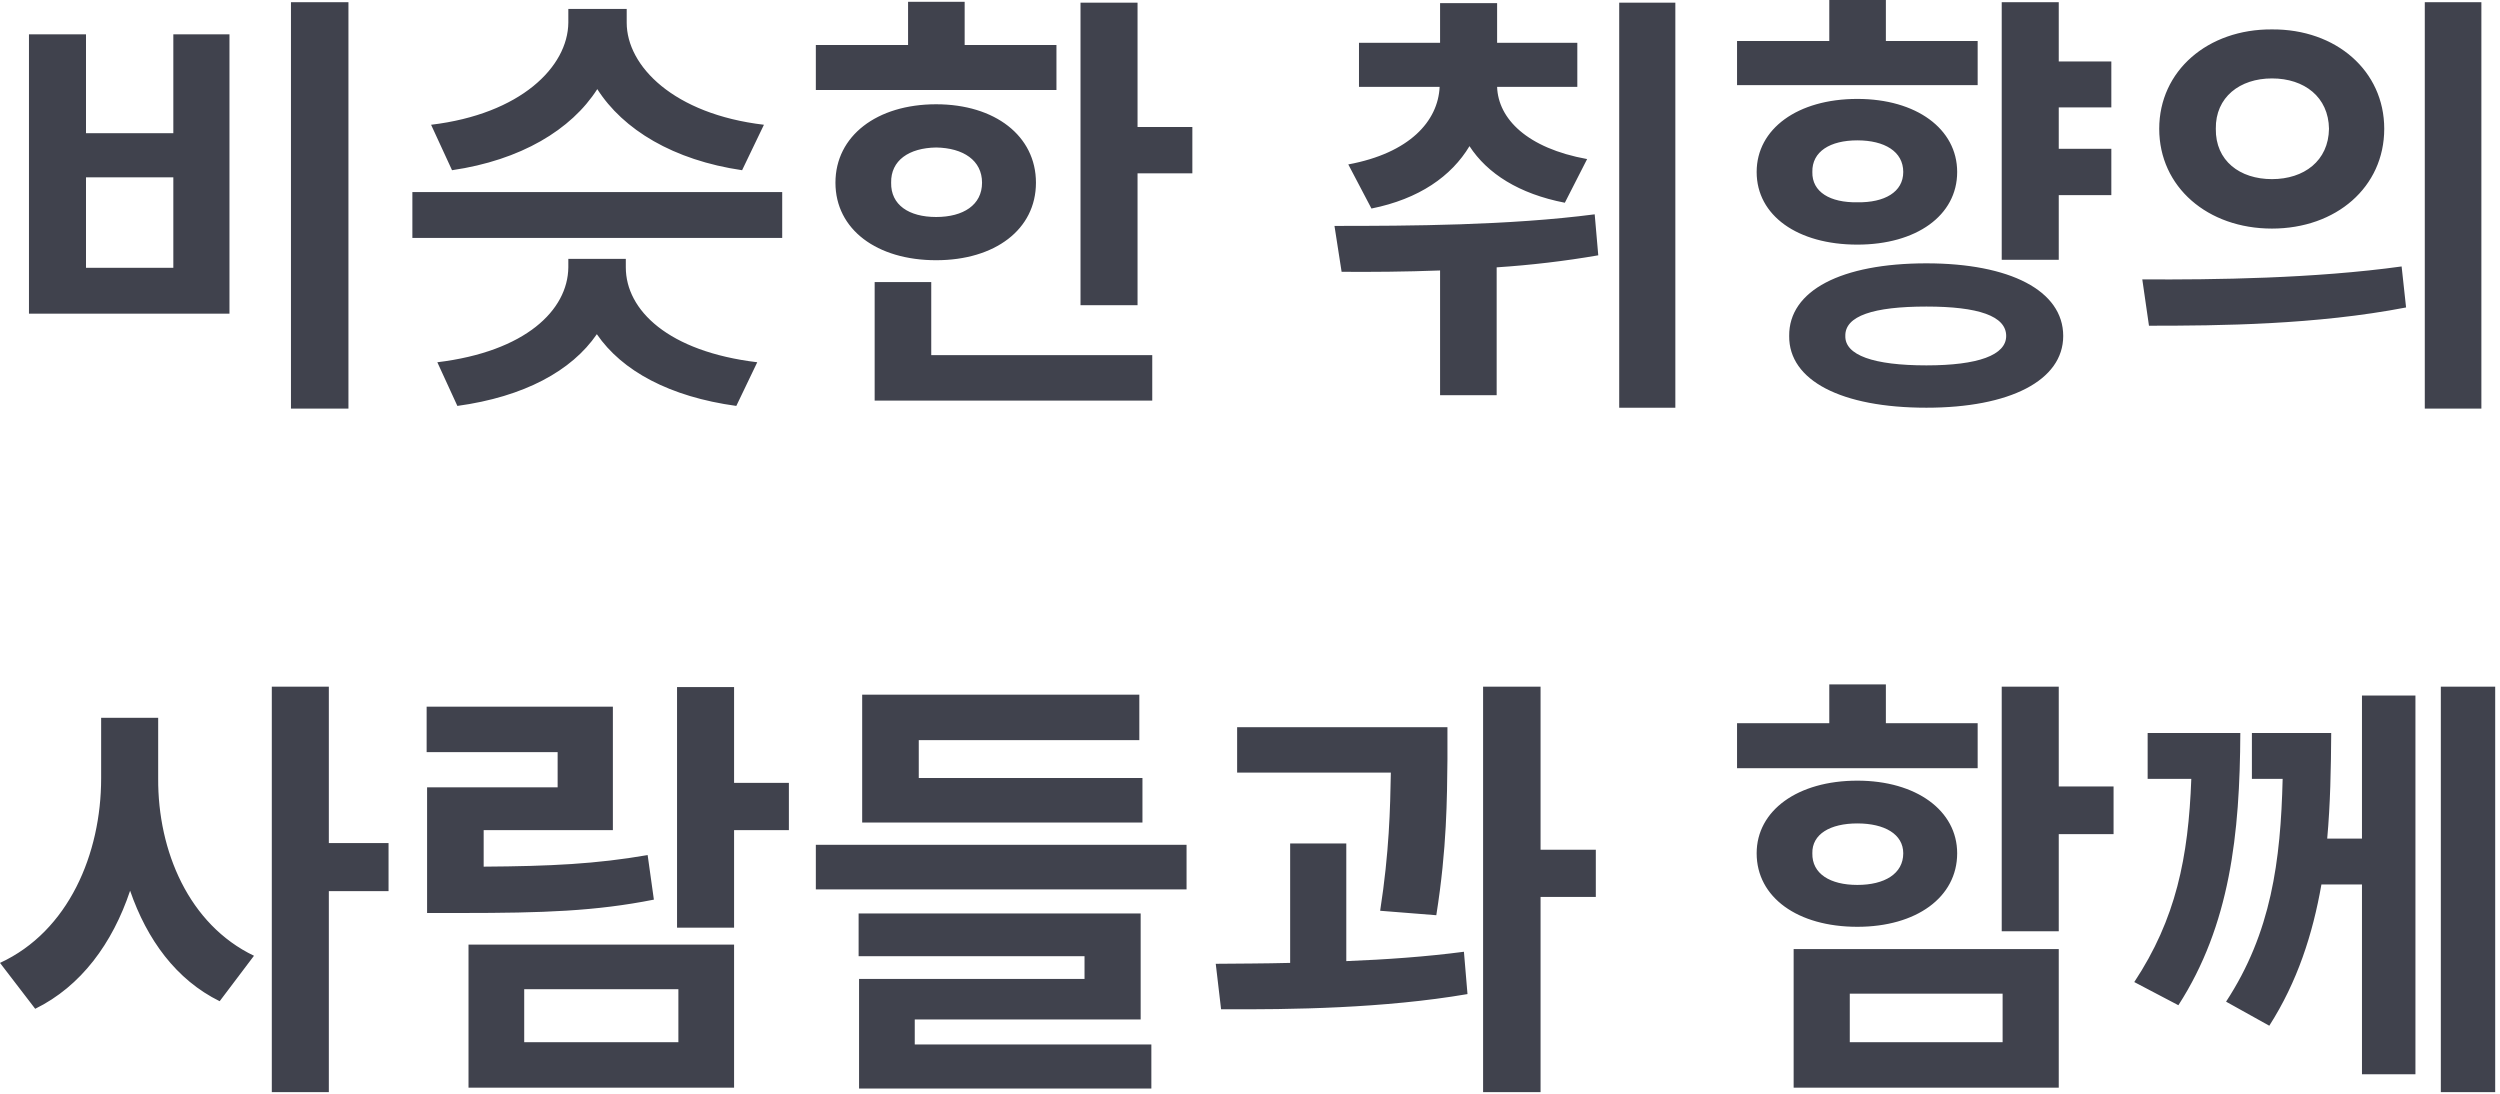
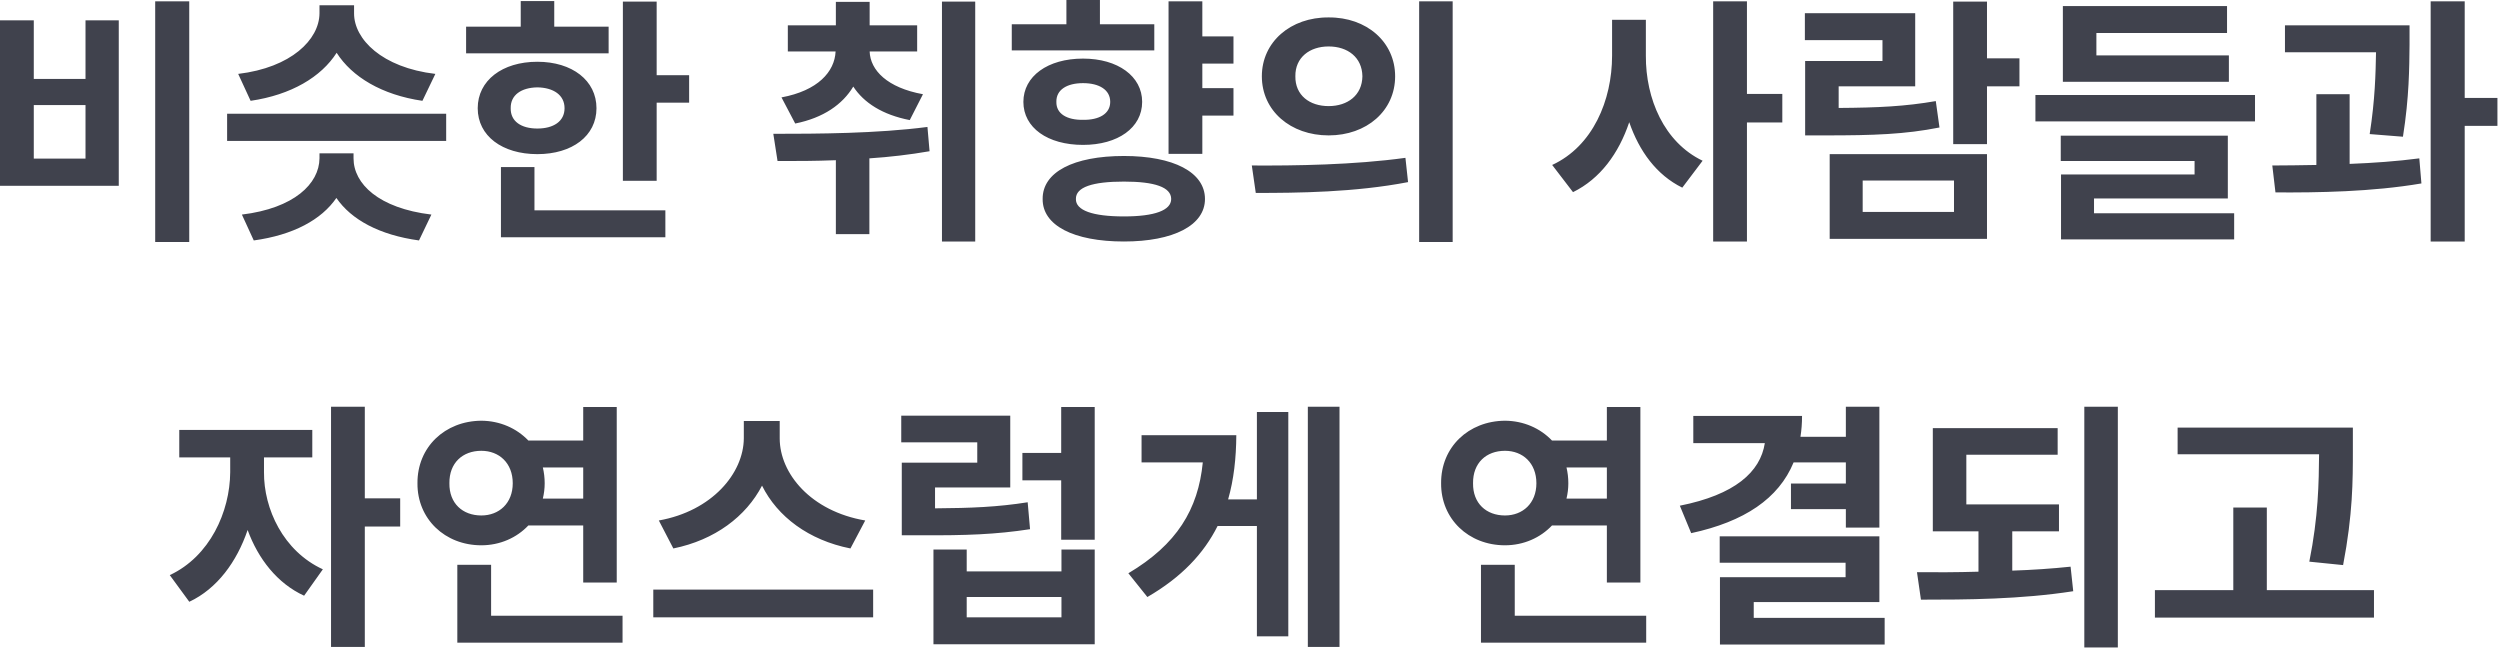
- <svg xmlns="http://www.w3.org/2000/svg" width="263" height="115" viewBox="0 0 263 115" fill="none">
-   <path d="M36.656 0.234V42.984H30.609V0.234H36.656ZM9.047 3.609V14.016H18.234V3.609H24.14V33H3.047V3.609H9.047ZM9.047 28.172H18.234V18.656H9.047V28.172ZM82.288 20.203V25.031H43.382V20.203H82.288ZM65.835 28.125C65.835 32.625 70.288 36.984 79.663 38.109L77.46 42.703C70.452 41.742 65.436 39.023 62.788 35.156C60.14 39.023 55.124 41.742 48.116 42.703L46.007 38.109C55.288 36.984 59.741 32.625 59.788 28.125V27.234H65.835V28.125ZM65.929 2.391C65.929 6.938 70.85 12 80.366 13.125L78.069 17.906C70.85 16.852 65.554 13.641 62.835 9.375C60.093 13.664 54.772 16.852 47.554 17.906L45.35 13.125C54.772 12 59.741 7.031 59.788 2.391V0.938H65.929V2.391ZM119.67 0.281V13.359H125.436V18.234H119.67V32.109H113.67V0.281H119.67ZM111.139 4.734V9.469H85.826V4.734H95.529V0.188H101.482V4.734H111.139ZM98.482 10.969C104.67 10.969 108.982 14.297 108.982 19.219C108.982 24.141 104.67 27.375 98.482 27.375C92.248 27.375 87.889 24.141 87.889 19.219C87.889 14.297 92.248 10.969 98.482 10.969ZM98.482 15.516C95.623 15.562 93.701 16.875 93.748 19.219C93.701 21.562 95.623 22.828 98.482 22.828C101.342 22.828 103.311 21.562 103.311 19.219C103.311 16.875 101.342 15.562 98.482 15.516ZM121.217 37.359V42.141H92.014V29.672H97.967V37.359H121.217ZM165.934 4.5V9.141H157.496C157.613 12.492 160.637 15.586 166.965 16.734L164.621 21.328C159.793 20.391 156.465 18.258 154.59 15.375C152.691 18.539 149.293 20.93 144.277 21.938L141.84 17.297C148.285 16.102 151.285 12.75 151.449 9.141H142.965V4.5H151.496V0.328H157.496V4.5H165.934ZM176.246 0.281V42.891H170.34V0.281H176.246ZM140.387 23.766C148.262 23.766 158.762 23.719 167.762 22.547L168.137 26.859C164.621 27.469 161.012 27.891 157.449 28.125V41.578H151.496V28.453C147.793 28.594 144.254 28.617 141.137 28.594L140.387 23.766ZM222.112 6.469V11.297H216.581V15.656H222.112V20.531H216.581V27.328H210.581V0.234H216.581V6.469H222.112ZM202.659 27.703C211.425 27.703 217.05 30.562 217.05 35.344C217.05 40.031 211.425 42.891 202.659 42.891C193.706 42.891 188.175 40.031 188.222 35.344C188.175 30.562 193.706 27.703 202.659 27.703ZM202.659 32.25C197.081 32.25 194.081 33.234 194.128 35.344C194.081 37.359 197.081 38.438 202.659 38.438C208.097 38.438 211.05 37.359 211.05 35.344C211.05 33.234 208.097 32.25 202.659 32.25ZM208.05 4.312V8.953H182.737V4.312H192.441V0H198.394V4.312H208.05ZM195.394 10.406C201.581 10.406 205.894 13.547 205.894 18.094C205.894 22.688 201.581 25.734 195.394 25.734C189.112 25.734 184.8 22.688 184.8 18.094C184.8 13.547 189.112 10.406 195.394 10.406ZM195.394 14.766C192.534 14.766 190.612 15.938 190.659 18.094C190.612 20.203 192.534 21.328 195.394 21.281C198.253 21.328 200.222 20.203 200.222 18.094C200.222 15.938 198.253 14.766 195.394 14.766ZM239.01 3.094C245.76 3.047 250.822 7.453 250.822 13.547C250.822 19.688 245.76 24.047 239.01 24.047C232.26 24.047 227.15 19.688 227.15 13.547C227.15 7.453 232.26 3.047 239.01 3.094ZM239.01 8.25C235.635 8.25 233.057 10.219 233.104 13.547C233.057 16.922 235.635 18.844 239.01 18.844C242.385 18.844 244.963 16.922 245.01 13.547C244.963 10.219 242.432 8.25 239.01 8.25ZM261.041 0.234V42.984H255.088V0.234H261.041ZM225.369 29.391C232.963 29.438 243.51 29.297 252.65 28.031L253.119 32.344C243.65 34.172 233.525 34.266 226.072 34.266L225.369 29.391ZM16.64 81.891C16.594 89.531 19.875 97.266 26.719 100.547L23.109 105.328C18.539 103.078 15.469 98.859 13.687 93.703C11.836 99.234 8.531 103.758 3.703 106.125L-0 101.297C7.219 97.969 10.64 89.812 10.64 81.891V75.516H16.64V81.891ZM34.594 72.234V88.688H40.875V93.75H34.594V114.891H28.594V72.234H34.594ZM77.225 72.281V82.359H82.991V87.328H77.225V97.594H71.225V72.281H77.225ZM77.225 99.375V114.422H49.288V99.375H77.225ZM55.147 104.062V109.641H71.366V104.062H55.147ZM64.475 74.344V87.328H50.882V91.172C57.936 91.125 62.718 90.891 68.132 89.953L68.788 94.641C62.647 95.859 57.163 96.047 48.538 96.047H44.929V82.828H58.663V79.125H44.882V74.344H64.475ZM124.826 88.875V93.562H85.826V88.875H124.826ZM120.186 81.844V86.531H90.701V73.078H119.857V77.859H96.654V81.844H120.186ZM119.998 96.094V107.25H96.232V109.875H121.123V114.516H90.373V102.984H114.092V100.594H90.326V96.094H119.998ZM152.271 76.5V79.922C152.224 83.953 152.224 89.203 151.099 96.281L145.192 95.812C146.153 89.625 146.247 85.055 146.317 81.281H130.146V76.5H152.271ZM141.63 88.734V101.109C145.825 100.945 150.091 100.641 154.005 100.125L154.38 104.578C145.614 106.078 135.911 106.219 128.458 106.172L127.896 101.391C130.286 101.367 132.958 101.367 135.724 101.297V88.734H141.63ZM162.067 72.234V89.391H167.88V94.359H162.067V114.891H156.021V72.234H162.067ZM216.581 72.234V82.734H222.347V87.75H216.581V97.969H210.581V72.234H216.581ZM216.581 99.844V114.422H188.691V99.844H216.581ZM194.597 104.531V109.641H210.675V104.531H194.597ZM208.05 76.078V80.812H182.737V76.078H192.441V72H198.394V76.078H208.05ZM195.394 82.125C201.581 82.125 205.894 85.266 205.894 89.766C205.894 94.406 201.581 97.5 195.394 97.5C189.112 97.5 184.8 94.406 184.8 89.766C184.8 85.266 189.112 82.125 195.394 82.125ZM195.394 86.625C192.534 86.625 190.612 87.75 190.659 89.766C190.612 91.922 192.534 93.094 195.394 93.094C198.253 93.094 200.222 91.922 200.222 89.766C200.222 87.75 198.253 86.625 195.394 86.625ZM235.682 77.109C235.635 87.75 234.604 97.312 229.166 105.75L224.525 103.312C228.908 96.68 230.221 90.211 230.525 81.938H225.932V77.109H235.682ZM245.244 77.109C245.221 80.859 245.15 84.586 244.822 88.219H248.479V73.172H254.104V113.016H248.479V93.047H244.213C243.299 98.273 241.682 103.289 238.729 107.906L234.182 105.375C238.94 98.109 239.924 90.586 240.135 81.938H236.9V77.109H245.244ZM262.494 72.234V114.891H256.775V72.234H262.494Z" fill="#40424D" />
+ <svg xmlns="http://www.w3.org/2000/svg" width="444" height="115" viewBox="0 0 444 115" fill="none">
+   <path d="M33.609 0.234V42.984H27.562V0.234H33.609ZM6 3.609V14.016H15.187V3.609H21.093V33H-0V3.609H6ZM6 28.172H15.187V18.656H6V28.172ZM79.241 20.203V25.031H40.335V20.203H79.241ZM62.788 28.125C62.788 32.625 67.241 36.984 76.616 38.109L74.413 42.703C67.405 41.742 62.389 39.023 59.741 35.156C57.093 39.023 52.077 41.742 45.069 42.703L42.96 38.109C52.241 36.984 56.694 32.625 56.741 28.125V27.234H62.788V28.125ZM62.882 2.391C62.882 6.938 67.803 12 77.319 13.125L75.022 17.906C67.803 16.852 62.507 13.641 59.788 9.375C57.046 13.664 51.725 16.852 44.507 17.906L42.303 13.125C51.725 12 56.694 7.031 56.741 2.391V0.938H62.882V2.391ZM116.623 0.281V13.359H122.389V18.234H116.623V32.109H110.623V0.281H116.623ZM108.092 4.734V9.469H82.779V4.734H92.482V0.188H98.435V4.734H108.092ZM95.435 10.969C101.623 10.969 105.935 14.297 105.935 19.219C105.935 24.141 101.623 27.375 95.435 27.375C89.201 27.375 84.842 24.141 84.842 19.219C84.842 14.297 89.201 10.969 95.435 10.969ZM95.435 15.516C92.576 15.562 90.654 16.875 90.701 19.219C90.654 21.562 92.576 22.828 95.435 22.828C98.295 22.828 100.264 21.562 100.264 19.219C100.264 16.875 98.295 15.562 95.435 15.516ZM118.17 37.359V42.141H88.967V29.672H94.92V37.359H118.17ZM162.887 4.5V9.141H154.449C154.566 12.492 157.59 15.586 163.918 16.734L161.574 21.328C156.746 20.391 153.418 18.258 151.543 15.375C149.644 18.539 146.246 20.93 141.23 21.938L138.793 17.297C145.238 16.102 148.238 12.75 148.402 9.141H139.918V4.5H148.449V0.328H154.449V4.5H162.887ZM173.199 0.281V42.891H167.293V0.281H173.199ZM137.34 23.766C145.215 23.766 155.715 23.719 164.715 22.547L165.09 26.859C161.574 27.469 157.965 27.891 154.402 28.125V41.578H148.449V28.453C144.746 28.594 141.207 28.617 138.09 28.594L137.34 23.766ZM219.065 6.469V11.297H213.534V15.656H219.065V20.531H213.534V27.328H207.534V0.234H213.534V6.469H219.065ZM199.612 27.703C208.378 27.703 214.003 30.562 214.003 35.344C214.003 40.031 208.378 42.891 199.612 42.891C190.659 42.891 185.128 40.031 185.175 35.344C185.128 30.562 190.659 27.703 199.612 27.703ZM199.612 32.25C194.034 32.25 191.034 33.234 191.081 35.344C191.034 37.359 194.034 38.438 199.612 38.438C205.05 38.438 208.003 37.359 208.003 35.344C208.003 33.234 205.05 32.25 199.612 32.25ZM205.003 4.312V8.953H179.69V4.312H189.394V0H195.347V4.312H205.003ZM192.347 10.406C198.534 10.406 202.847 13.547 202.847 18.094C202.847 22.688 198.534 25.734 192.347 25.734C186.065 25.734 181.753 22.688 181.753 18.094C181.753 13.547 186.065 10.406 192.347 10.406ZM192.347 14.766C189.487 14.766 187.565 15.938 187.612 18.094C187.565 20.203 189.487 21.328 192.347 21.281C195.206 21.328 197.175 20.203 197.175 18.094C197.175 15.938 195.206 14.766 192.347 14.766ZM235.963 3.094C242.713 3.047 247.775 7.453 247.775 13.547C247.775 19.688 242.713 24.047 235.963 24.047C229.213 24.047 224.104 19.688 224.104 13.547C224.104 7.453 229.213 3.047 235.963 3.094ZM235.963 8.25C232.588 8.25 230.01 10.219 230.057 13.547C230.01 16.922 232.588 18.844 235.963 18.844C239.338 18.844 241.916 16.922 241.963 13.547C241.916 10.219 239.385 8.25 235.963 8.25ZM257.994 0.234V42.984H252.041V0.234H257.994ZM222.322 29.391C229.916 29.438 240.463 29.297 249.604 28.031L250.072 32.344C240.604 34.172 230.479 34.266 223.025 34.266L222.322 29.391ZM292.305 9.891C292.258 17.531 295.539 25.266 302.383 28.547L298.773 33.328C294.203 31.078 291.133 26.859 289.352 21.703C287.5 27.234 284.195 31.758 279.367 34.125L275.664 29.297C282.883 25.969 286.305 17.812 286.305 9.891V3.516H292.305V9.891ZM310.258 0.234V16.688H316.539V21.75H310.258V42.891H304.258V0.234H310.258ZM352.89 0.281V10.359H358.655V15.328H352.89V25.594H346.89V0.281H352.89ZM352.89 27.375V42.422H324.952V27.375H352.89ZM330.812 32.062V37.641H347.03V32.062H330.812ZM340.14 2.344V15.328H326.546V19.172C333.601 19.125 338.382 18.891 343.796 17.953L344.452 22.641C338.312 23.859 332.827 24.047 324.202 24.047H320.593V10.828H334.327V7.125H320.546V2.344H340.14ZM400.49 16.875V21.562H361.49V16.875H400.49ZM395.85 9.844V14.531H366.365V1.078H395.522V5.859H372.319V9.844H395.85ZM395.662 24.094V35.25H371.897V37.875H396.787V42.516H366.037V30.984H389.756V28.594H365.99V24.094H395.662ZM427.935 4.5V7.922C427.888 11.953 427.888 17.203 426.763 24.281L420.857 23.812C421.818 17.625 421.911 13.055 421.982 9.281H405.81V4.5H427.935ZM417.294 16.734V29.109C421.489 28.945 425.755 28.641 429.669 28.125L430.044 32.578C421.279 34.078 411.575 34.219 404.122 34.172L403.56 29.391C405.95 29.367 408.622 29.367 411.388 29.297V16.734H417.294ZM437.732 0.234V17.391H443.544V22.359H437.732V42.891H431.685V0.234H437.732ZM46.885 83.859C46.838 90.375 50.307 97.875 57.338 101.109L54.01 105.797C49.252 103.617 45.854 99.258 43.979 94.125C42.057 99.773 38.565 104.555 33.619 106.875L30.151 102.141C37.276 98.812 40.838 90.891 40.885 83.859V81.234H31.838V76.359H55.463V81.234H46.885V83.859ZM64.791 72.234V88.5H71.073V93.516H64.791V114.891H58.791V72.234H64.791ZM109.533 72.281V103.453H103.579V93.328H93.829C91.767 95.508 88.79 96.844 85.486 96.844C79.017 96.844 74.095 92.156 74.142 85.828C74.095 79.406 79.017 74.766 85.486 74.719C88.79 74.742 91.743 76.055 93.829 78.234H103.579V72.281H109.533ZM110.564 109.359V114.141H81.22V100.312H87.22V109.359H110.564ZM85.486 80.062C82.158 80.062 79.767 82.219 79.814 85.828C79.767 89.391 82.158 91.547 85.486 91.547C88.626 91.547 91.064 89.391 91.064 85.828C91.064 82.219 88.626 80.062 85.486 80.062ZM96.408 83.016C96.618 83.906 96.736 84.844 96.736 85.828C96.736 86.766 96.618 87.68 96.408 88.547H103.579V83.016H96.408ZM138.477 77.859C138.477 84.094 144.008 90.797 153.664 92.438L151.039 97.406C143.61 95.93 138.079 91.758 135.336 86.25C132.5 91.711 126.969 95.906 119.586 97.406L117.008 92.438C126.477 90.75 132.055 84.047 132.102 77.859V74.766H138.477V77.859ZM155.071 104.719V109.641H116.024V104.719H155.071ZM194.421 72.281V95.859H188.468V85.312H181.578V80.438H188.468V72.281H194.421ZM171.687 97.594V101.484H188.515V97.594H194.421V114.422H165.781V97.594H171.687ZM171.687 109.641H188.515V106.031H171.687V109.641ZM179.421 73.828V86.578H166.062V90.281C172.531 90.234 177.171 90.047 182.515 89.203L182.937 93.984C176.843 94.922 171.499 95.109 163.624 95.062H160.156V82.172H173.562V78.562H160.062V73.828H179.421ZM237.897 72.234V114.891H232.272V72.234H237.897ZM228.803 73.172V113.016H223.225V93.422H216.241C213.803 98.297 209.842 102.516 203.772 106.031L200.397 101.812C208.999 96.703 212.795 90.492 213.616 82.125H202.741V77.297H219.569C219.545 81.352 219.124 85.172 218.116 88.688H223.225V73.172H228.803ZM291.333 72.281V103.453H285.379V93.328H275.629C273.567 95.508 270.59 96.844 267.286 96.844C260.817 96.844 255.895 92.156 255.942 85.828C255.895 79.406 260.817 74.766 267.286 74.719C270.59 74.742 273.544 76.055 275.629 78.234H285.379V72.281H291.333ZM292.364 109.359V114.141H263.02V100.312H269.02V109.359H292.364ZM267.286 80.062C263.958 80.062 261.567 82.219 261.614 85.828C261.567 89.391 263.958 91.547 267.286 91.547C270.426 91.547 272.864 89.391 272.864 85.828C272.864 82.219 270.426 80.062 267.286 80.062ZM278.208 83.016C278.419 83.906 278.536 84.844 278.536 85.828C278.536 86.766 278.419 87.68 278.208 88.547H285.379V83.016H278.208ZM333.777 72.234V93.703H327.824V90.422H318.074V85.875H327.824V82.125H318.543C315.894 88.547 309.8 92.648 300.355 94.688L298.339 89.812C308.113 87.867 312.636 83.836 313.433 78.703H300.73V73.875H320.043C320.043 75.164 319.949 76.406 319.761 77.578H327.824V72.234H333.777ZM333.777 95.25V106.922H311.464V109.734H334.714V114.469H305.464V102.516H327.777V99.938H305.418V95.25H333.777ZM365.674 89.578V94.359H357.378V101.344C360.893 101.227 364.409 100.992 367.737 100.641L368.206 105C358.878 106.453 349.174 106.5 341.159 106.5L340.456 101.625C343.854 101.648 347.557 101.648 351.378 101.531V94.359H343.268V76.031H365.44V80.766H349.221V89.578H365.674ZM376.128 72.234V114.984H370.174V72.234H376.128ZM417.869 75.938V79.969C417.869 85.312 417.869 91.312 416.134 100.359L410.134 99.75C411.752 91.688 411.822 85.688 411.869 80.672H386.744V75.938H417.869ZM421.619 104.812V109.688H382.713V104.812H396.634V90.141H402.588V104.812H421.619Z" fill="#40424D" />
</svg>
